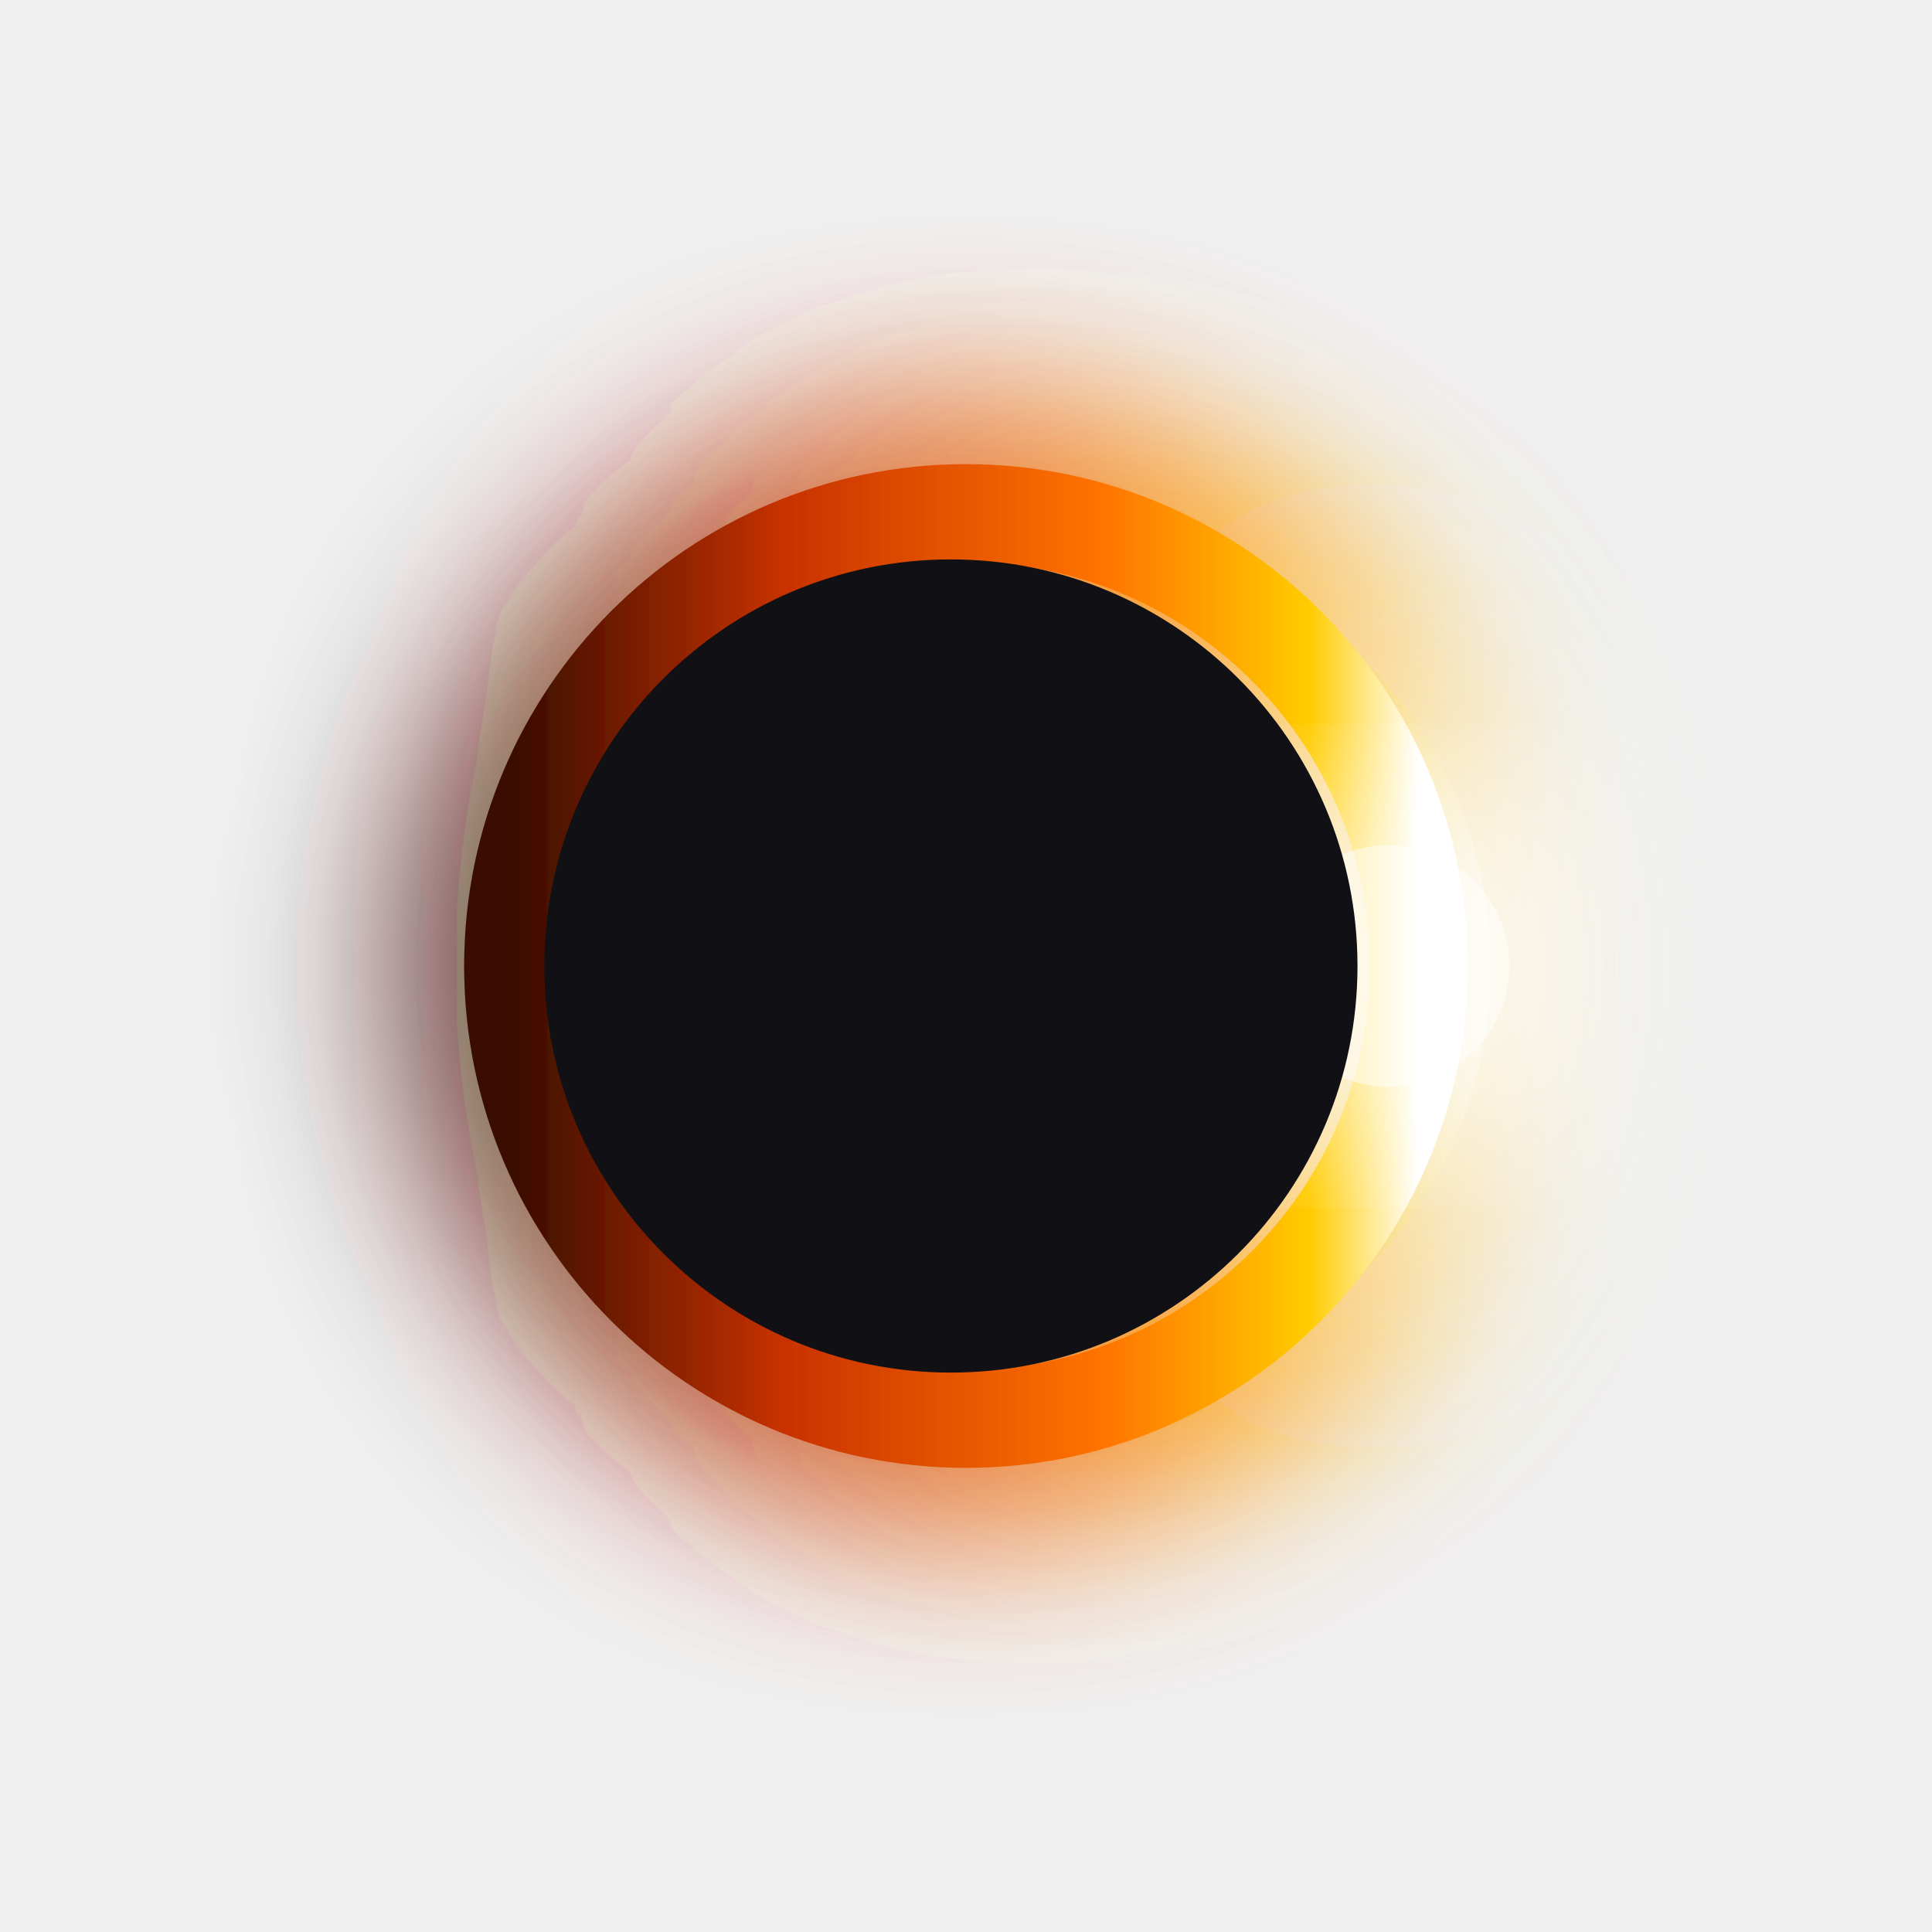
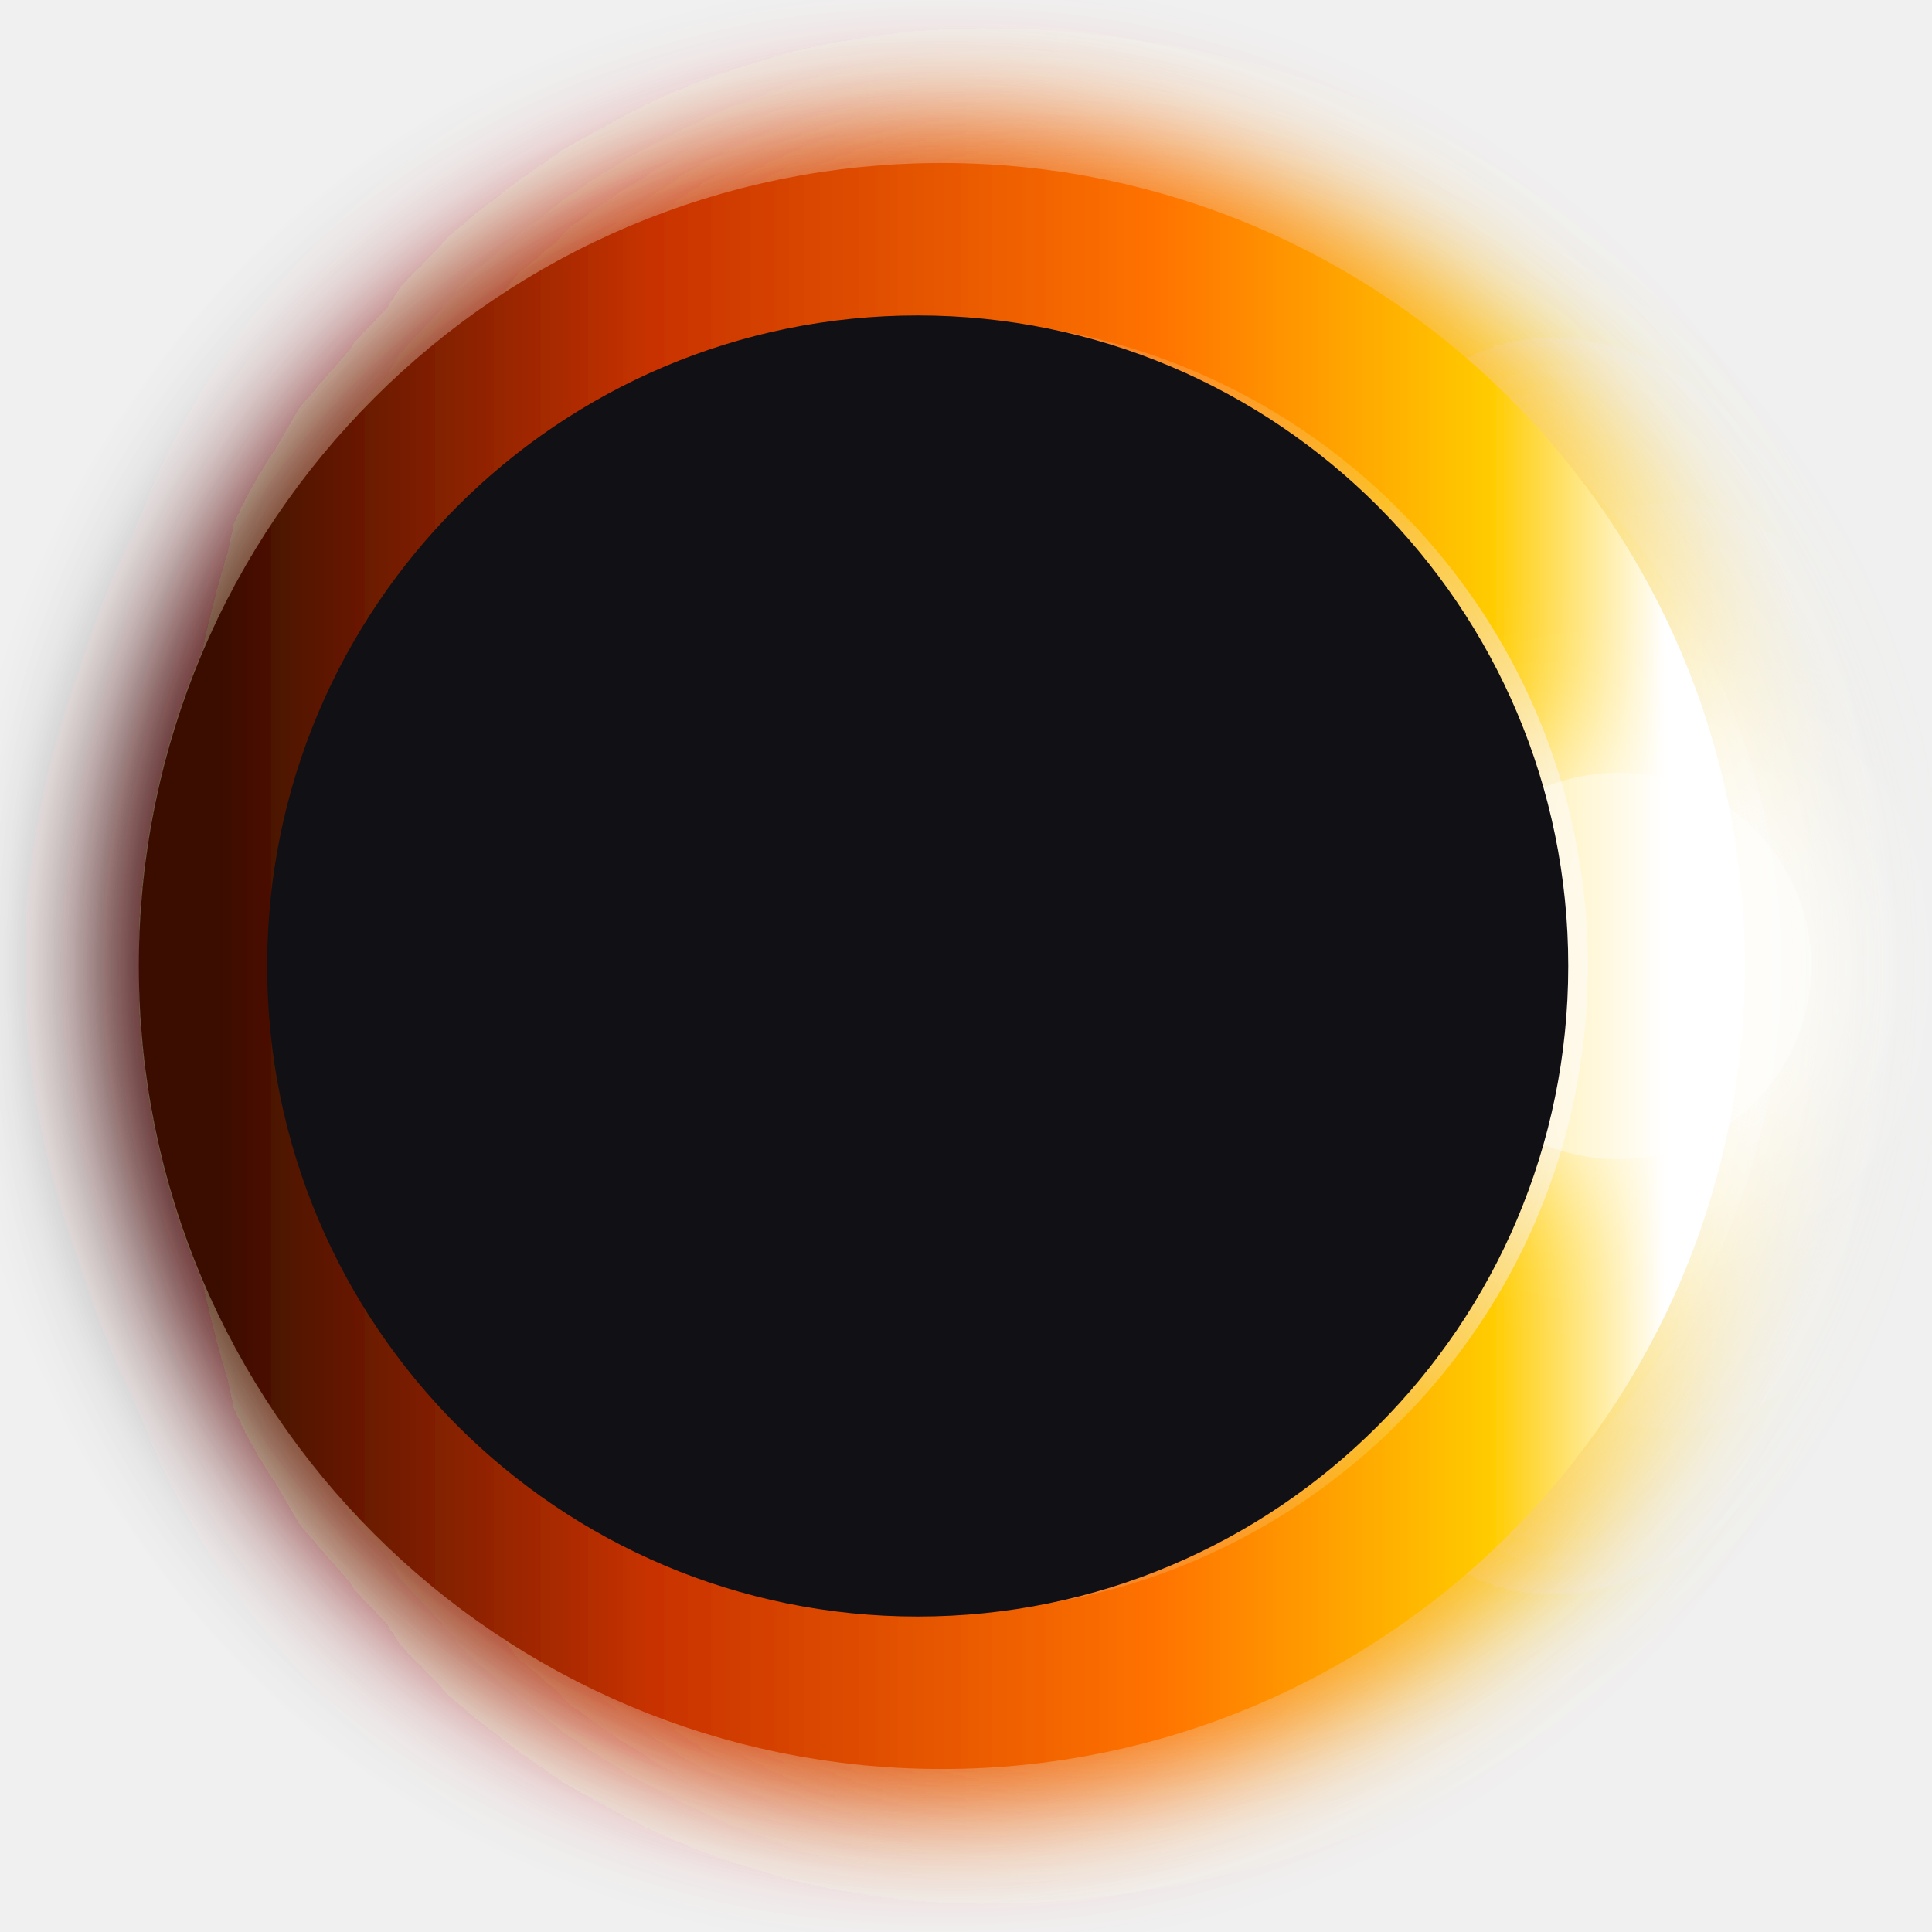
- <svg xmlns="http://www.w3.org/2000/svg" viewBox="0 0 512 512" width="100%" height="100%">
+ <svg xmlns="http://www.w3.org/2000/svg" viewBox="100 96 320 320" width="100%" height="100%">
  <defs>
    <clipPath id="squircle">
      <rect x="32" y="32" width="448" height="448" rx="105" ry="105" />
    </clipPath>
    <linearGradient id="sunriseGradient" x1="0%" y1="50%" x2="100%" y2="50%">
      <stop offset="0%" stop-color="#3a0d00" />
      <stop offset="30%" stop-color="#c83200" />
      <stop offset="65%" stop-color="#ff7300" />
      <stop offset="88%" stop-color="#ffcc00" />
      <stop offset="100%" stop-color="#ffffff" />
    </linearGradient>
    <filter id="heavyGlow" x="-50%" y="-50%" width="200%" height="200%">
-       <feGaussianBlur stdDeviation="28" result="blur1" />
-       <feGaussianBlur stdDeviation="10" result="blur2" />
+       <feGaussianBlur stdDeviation="12" result="blur1" />
+       <feGaussianBlur stdDeviation="4" result="blur2" />
      <feMerge>
        <feMergeNode in="blur1" />
        <feMergeNode in="blur2" />
        <feMergeNode in="SourceGraphic" />
      </feMerge>
    </filter>
  </defs>
  <g>
    <circle cx="280" cy="256" r="115" fill="url(#sunriseGradient)" opacity="0.35" filter="url(#heavyGlow)" />
    <circle cx="256" cy="256" r="120" stroke="url(#sunriseGradient)" stroke-width="26" fill="none" filter="url(#heavyGlow)" />
    <circle cx="368" cy="256" r="32" fill="#ffffff" filter="url(#heavyGlow)" opacity="0.65" />
    <circle cx="252" cy="256" r="107" fill="#101015" />
    <circle cx="252" cy="256" r="107" stroke="#101015" stroke-width="1.5" fill="none" />
  </g>
</svg>
